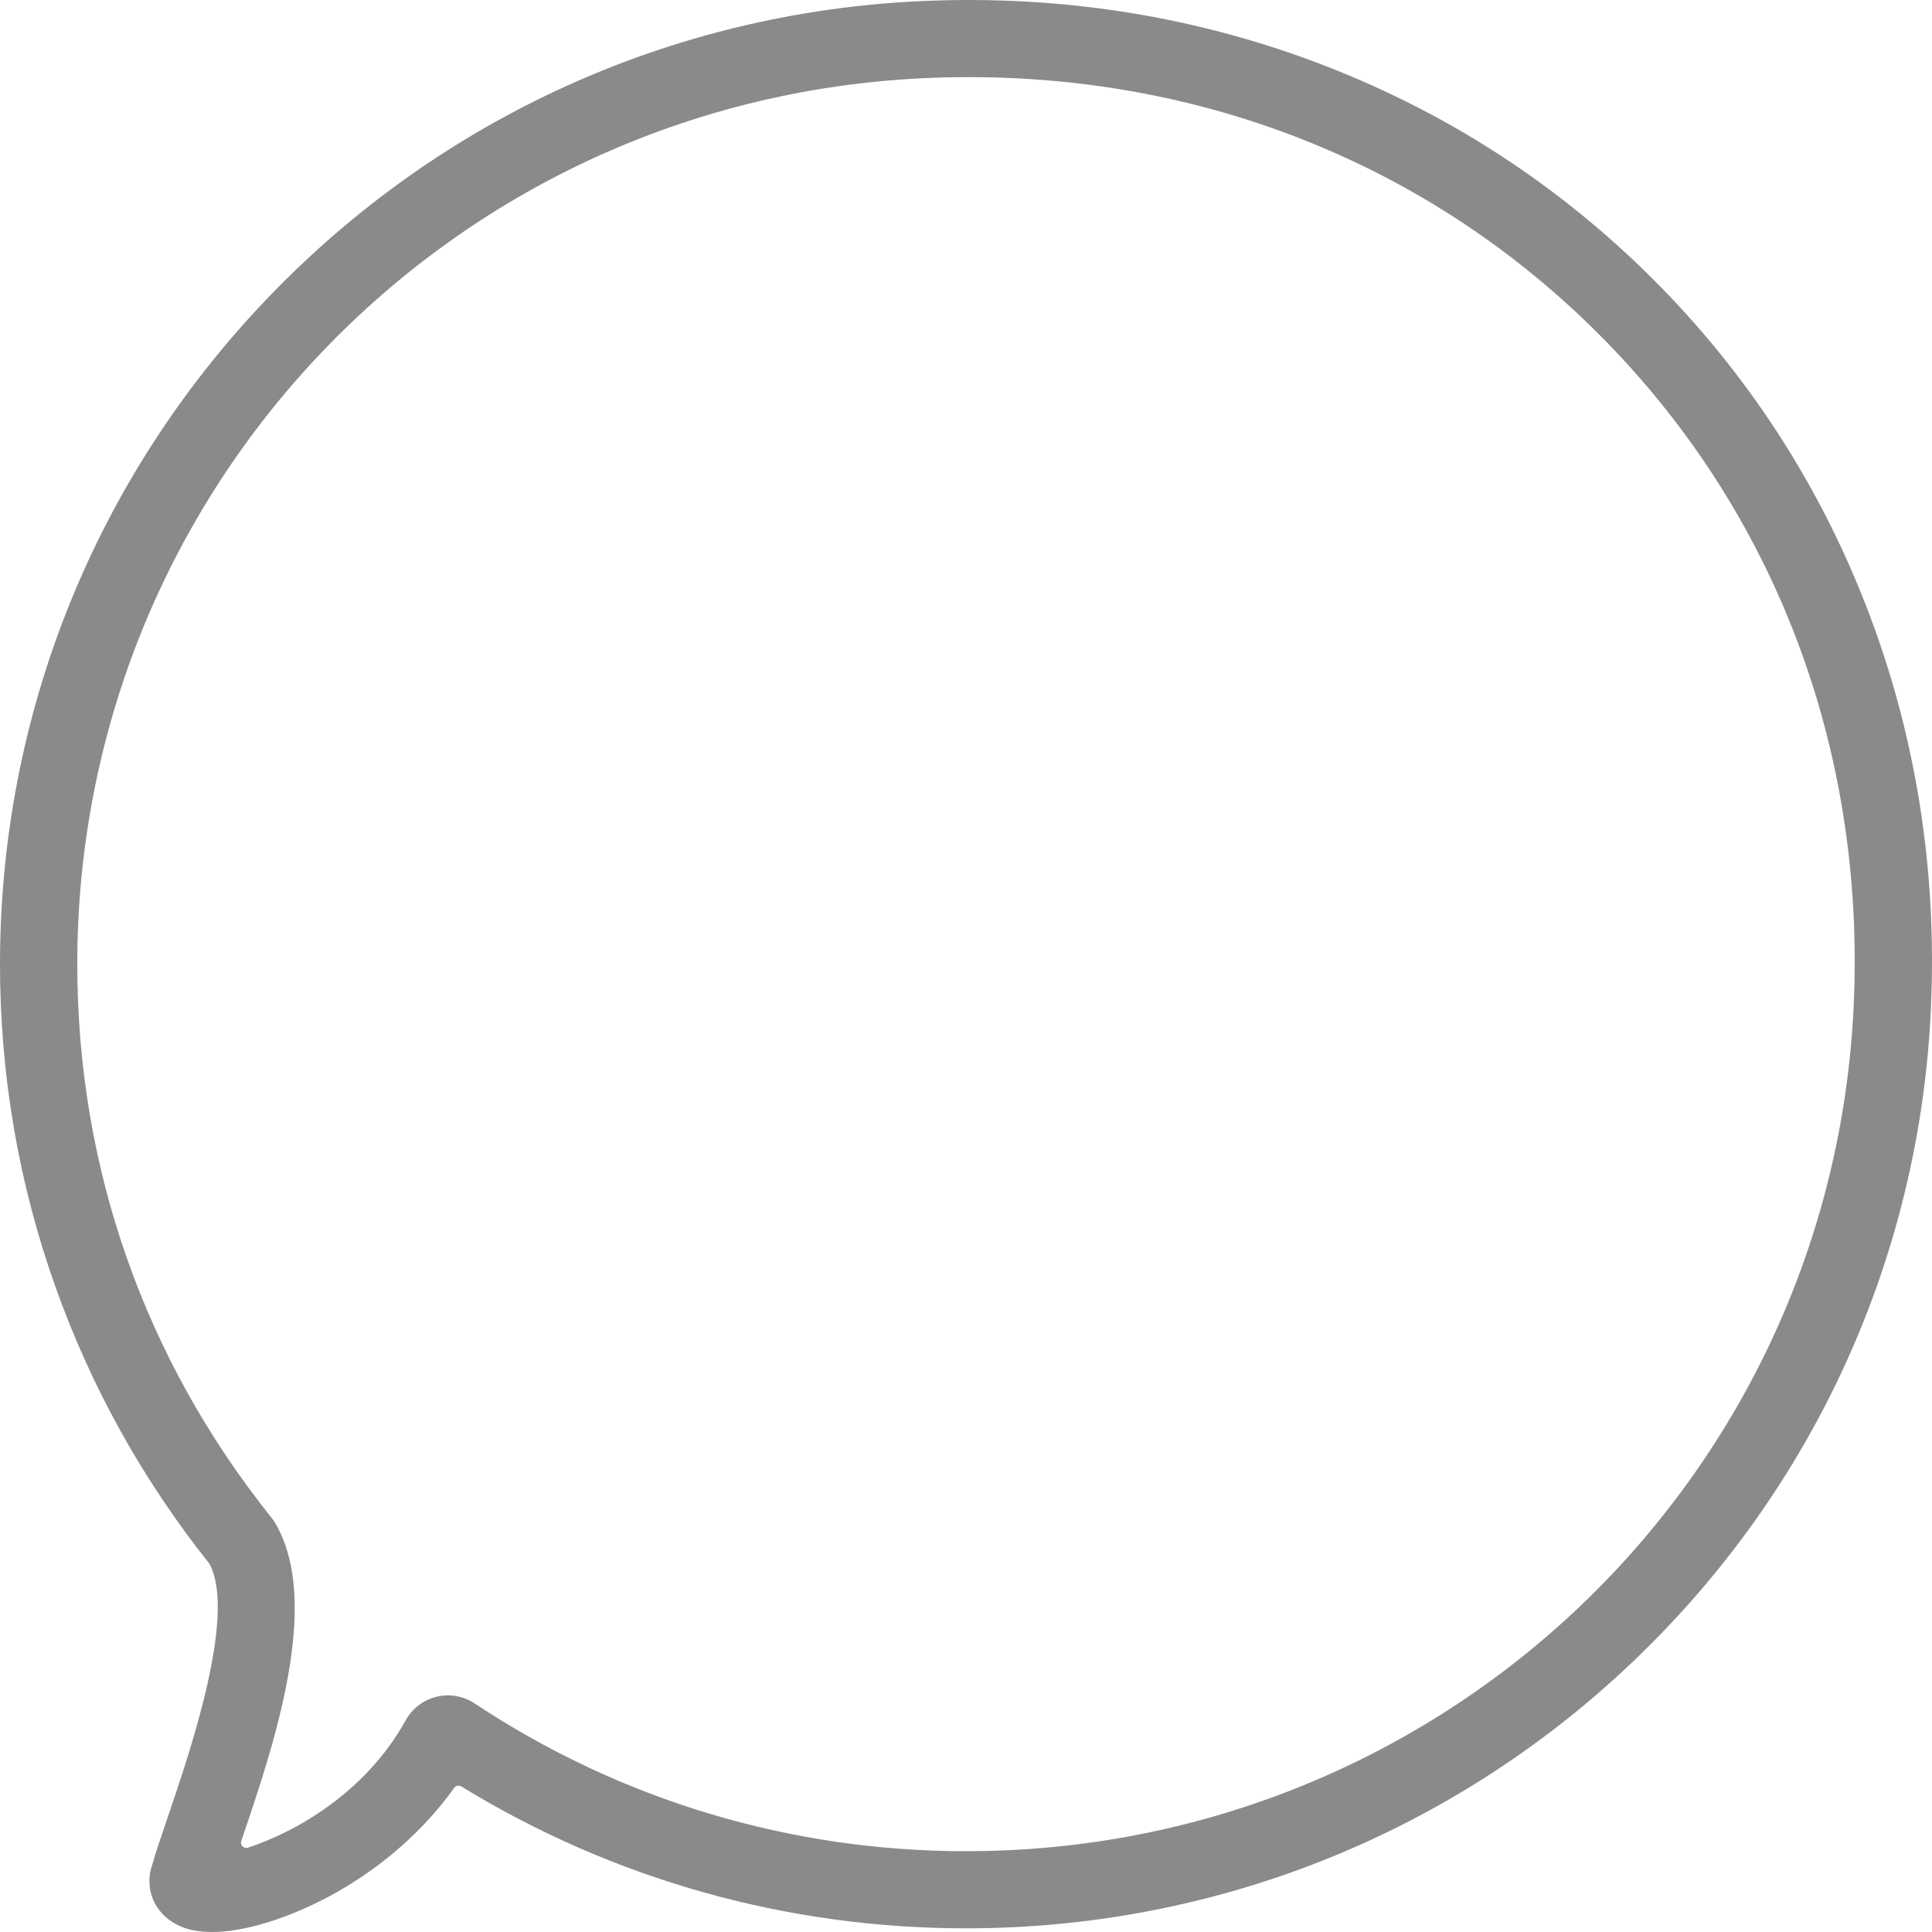
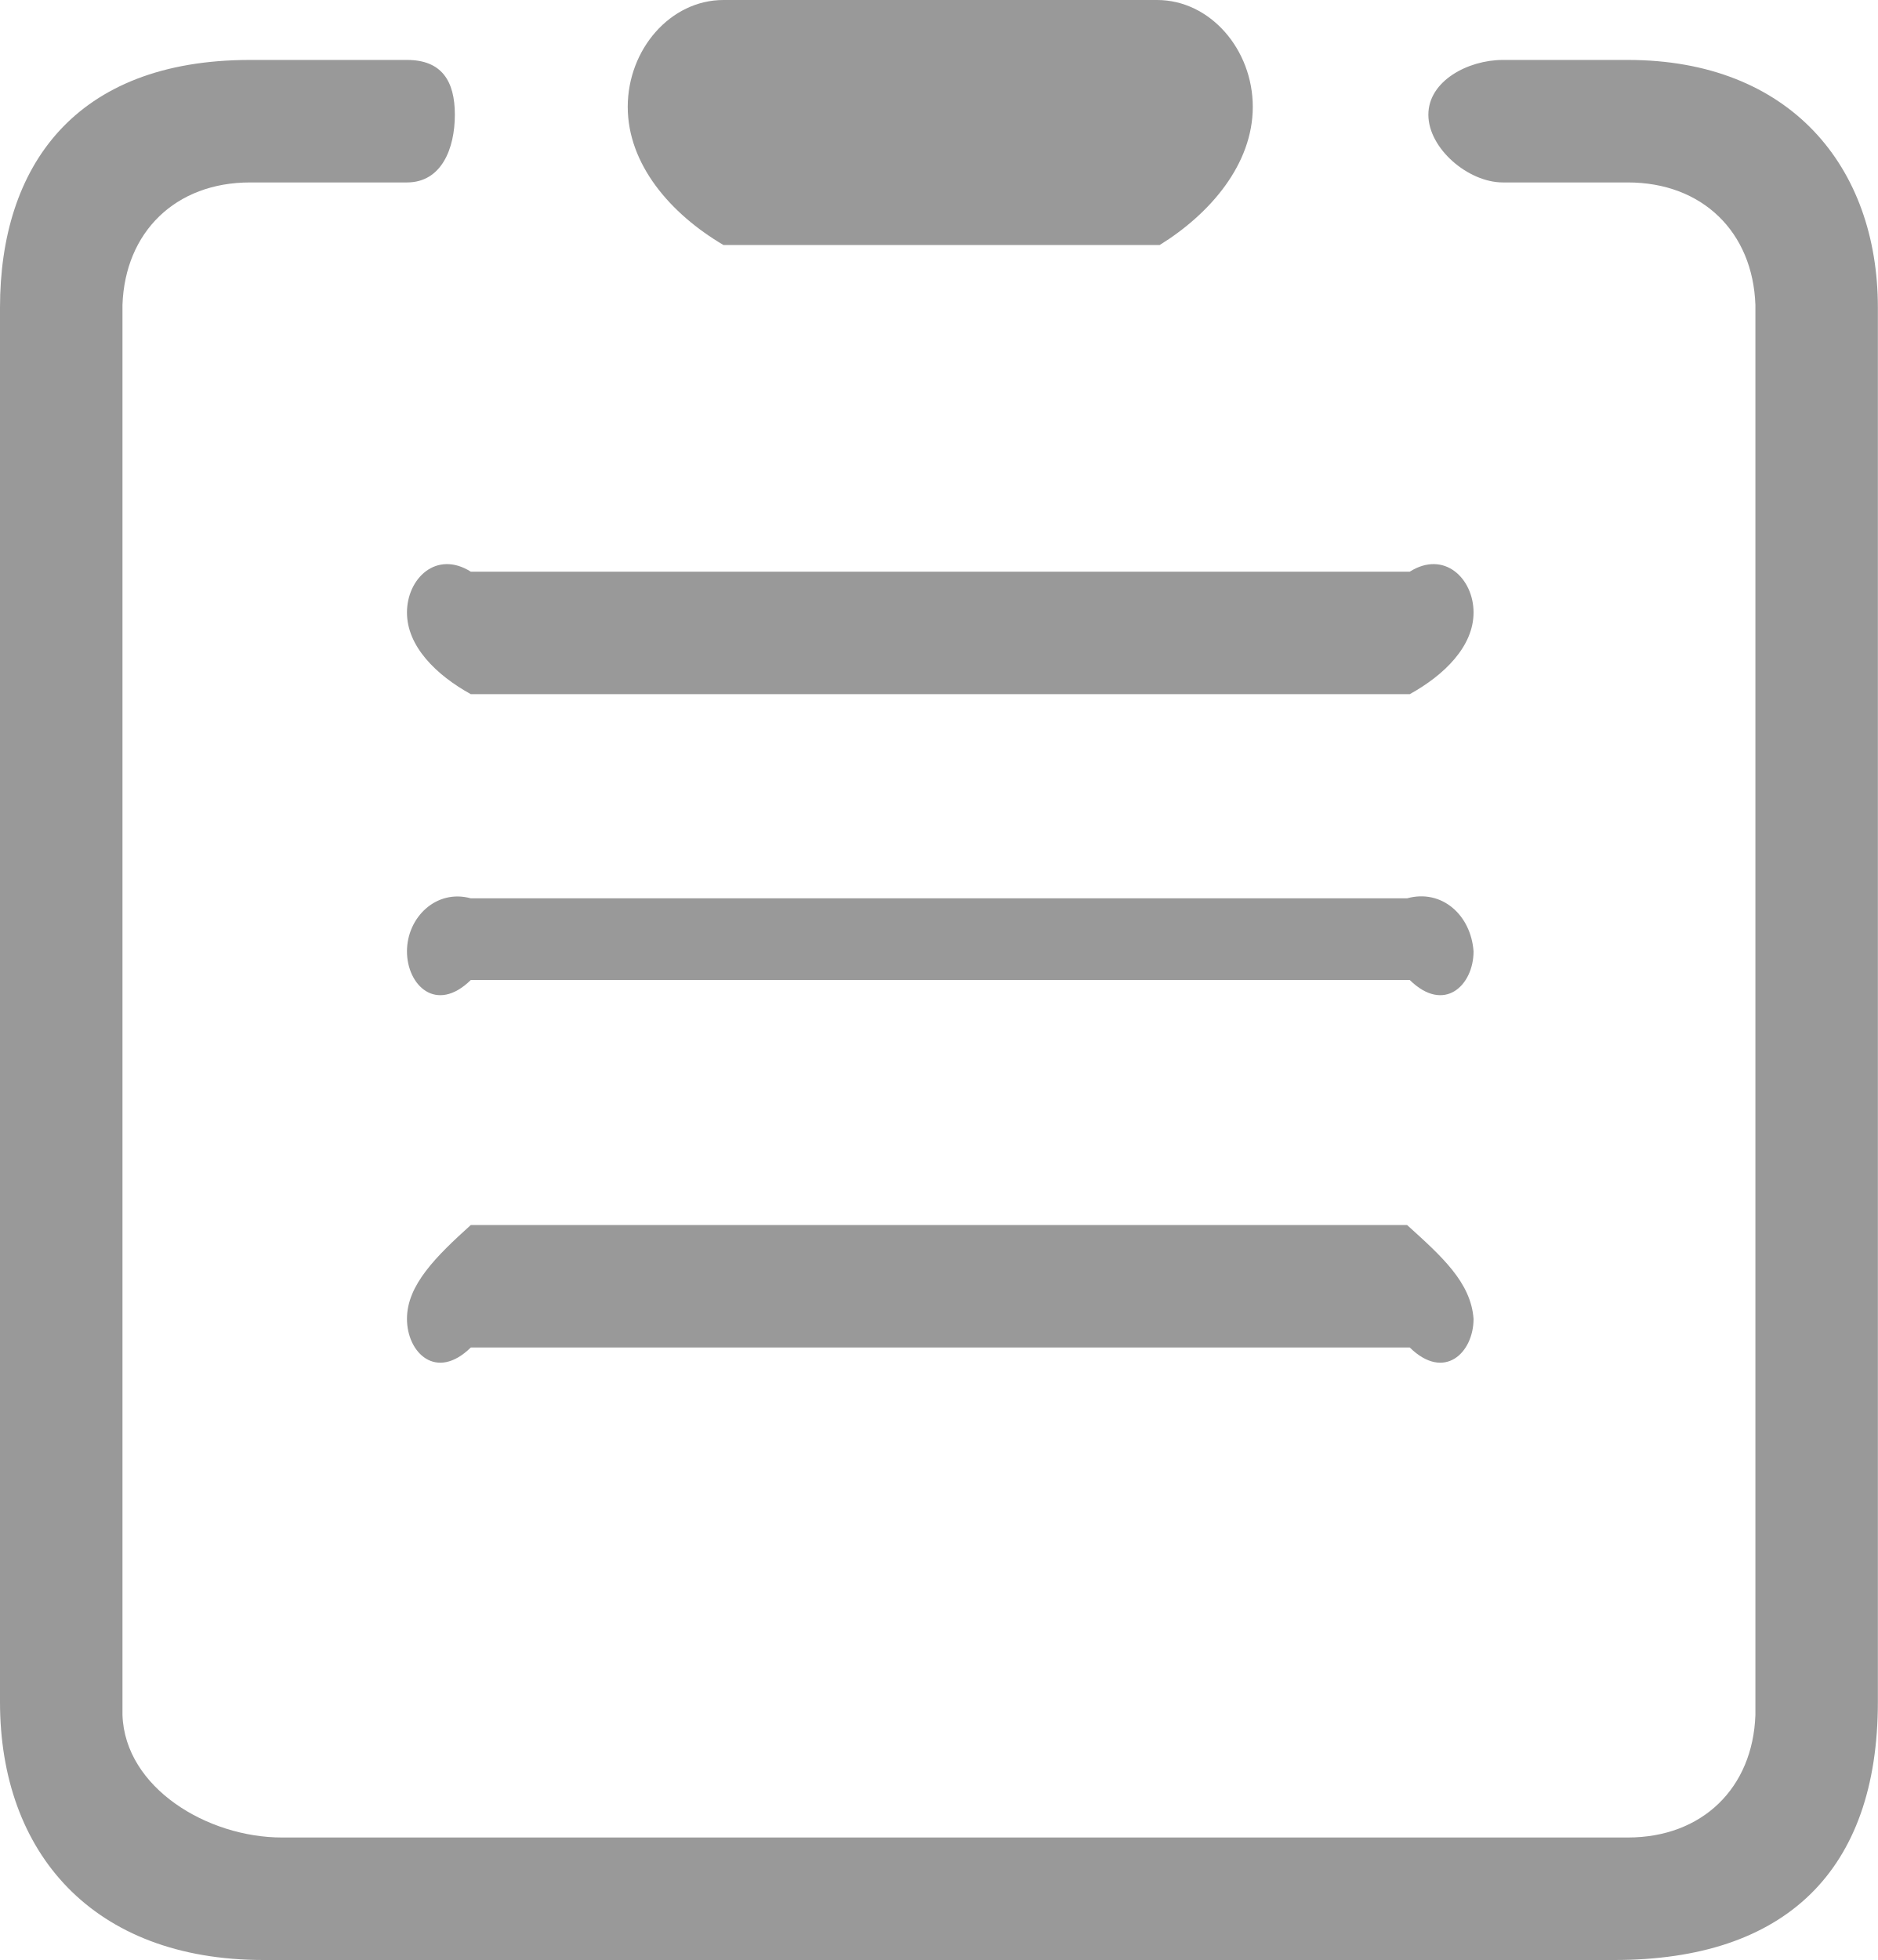
- <svg xmlns="http://www.w3.org/2000/svg" version="1.1" width="50px" height="50px">
-   <g transform="matrix(1 0 0 1 -996 -448 )">
-     <path d="M 49.971 26.124  C 50.14 22.479  49.572 18.956  48.285 15.654  C 47.041 12.465  45.186 9.626  42.771 7.216  C 40.355 4.805  37.511 2.953  34.316 1.712  C 31.008 0.427  27.479 -0.139  23.826 0.029  C 17.397 0.326  11.4 3.05  6.94 7.7  C 2.465 12.365  0 18.493  0 24.953  C 0 27.833  0.487 30.655  1.449 33.343  C 2.369 35.917  3.702 38.311  5.413 40.461  C 5.419 40.468  5.424 40.476  5.428 40.484  C 6.116 41.811  4.927 45.307  4.351 46.999  C 4.166 47.542  4.006 48.011  3.905 48.376  L 3.888 48.439  C 3.886 48.445  3.885 48.452  3.884 48.459  L 3.876 48.523  C 3.801 49.146  4.175 49.701  4.807 49.905  C 5.013 49.97  5.242 50  5.488 50  C 6.415 50  7.564 49.58  8.448 49.116  C 9.784 48.413  10.932 47.421  11.754 46.27  C 11.796 46.211  11.876 46.195  11.937 46.232  C 15.862 48.638  20.359 49.905  24.999 49.905  C 31.472 49.905  37.611 47.445  42.285 42.979  C 46.944 38.526  49.674 32.541  49.971 26.124  Z M 47.973 26.032  C 47.405 38.299  37.313 47.909  24.999 47.909  C 20.451 47.909  16.055 46.586  12.284 44.085  C 11.993 43.892  11.635 43.829  11.295 43.912  C 10.956 43.995  10.668 44.216  10.499 44.521  C 9.445 46.427  7.596 47.432  6.415 47.818  C 6.308 47.853  6.207 47.75  6.244 47.643  L 6.245 47.641  C 7.078 45.193  8.337 41.494  7.126 39.423  C 7.095 39.371  7.06 39.32  7.022 39.273  C 3.737 35.169  2 30.218  2 24.953  C 2 12.662  11.628 2.59  23.918 2.023  C 30.588 1.715  36.781 4.061  41.356 8.627  C 45.931 13.193  48.281 19.375  47.973 26.032  Z " fill-rule="nonzero" fill="#8a8a8a" stroke="none" transform="matrix(1 0 0 1 996 448 )" />
+ <svg xmlns="http://www.w3.org/2000/svg" version="1.1" width="46px" height="48px">
+   <g transform="matrix(1 0 0 1 -174 -453 )">
+     <path d="M 46 7.532  C 46 4.085  43.85 1.468  39.875 1.468  L 36.813 1.468  C 35.966 1.468  34.989 1.979  34.989 2.809  C 34.989 3.638  35.966 4.468  36.813 4.468  L 39.875 4.468  C 41.7 4.468  42.938 5.681  43 7.468  L 43 42  C 42.938 43.787  41.7 45  39.875 45  L 6.907 45  C 5.082 45  3.062 43.787  3 42  L 3 7.468  C 3.062 5.681  4.3 4.468  6.125 4.468  L 9.969 4.468  C 10.816 4.468  11.142 3.638  11.142 2.809  C 11.142 1.979  10.816 1.468  9.969 1.468  L 6.125 1.468  C 1.824 1.468  0 4.085  0 7.532  L 0 41.681  C 0 45.383  2.28 48  6.45 48  L 39.55 48  C 43.72 48  46 45.83  46 41.681  L 46 7.532  Z M 11.533 14  C 10.686 13.468  9.969 14.17  9.969 15  C 9.969 15.83  10.686 16.532  11.533 17  L 34.533 17  C 35.38 16.532  36.096 15.83  36.096 15  C 36.096 14.17  35.38 13.468  34.533 14  L 11.533 14  Z M 36.096 23.298  C 36.031 22.404  35.314 21.766  34.467 22  L 11.533 22  C 10.686 21.766  9.969 22.468  9.969 23.298  C 9.969 24.128  10.686 24.83  11.533 24  L 34.533 24  C 35.38 24.83  36.096 24.128  36.096 23.298  Z M 36.096 32.298  C 36.031 31.404  35.314 30.766  34.467 30  L 11.533 30  C 10.686 30.766  9.969 31.468  9.969 32.298  C 9.969 33.128  10.686 33.83  11.533 33  L 34.533 33  C 35.38 33.83  36.096 33.128  36.096 32.298  Z M 15.377 2.617  C 15.377 4.021  16.419 5.234  17.722 6  L 28.408 6  C 29.646 5.234  30.688 4.021  30.688 2.617  C 30.688 1.213  29.646 0  28.343 0  L 17.722 0  C 16.419 0  15.377 1.213  15.377 2.617  Z " fill-rule="nonzero" fill="#999999" stroke="none" transform="matrix(1 0 0 1 174 453 )" />
  </g>
</svg>
